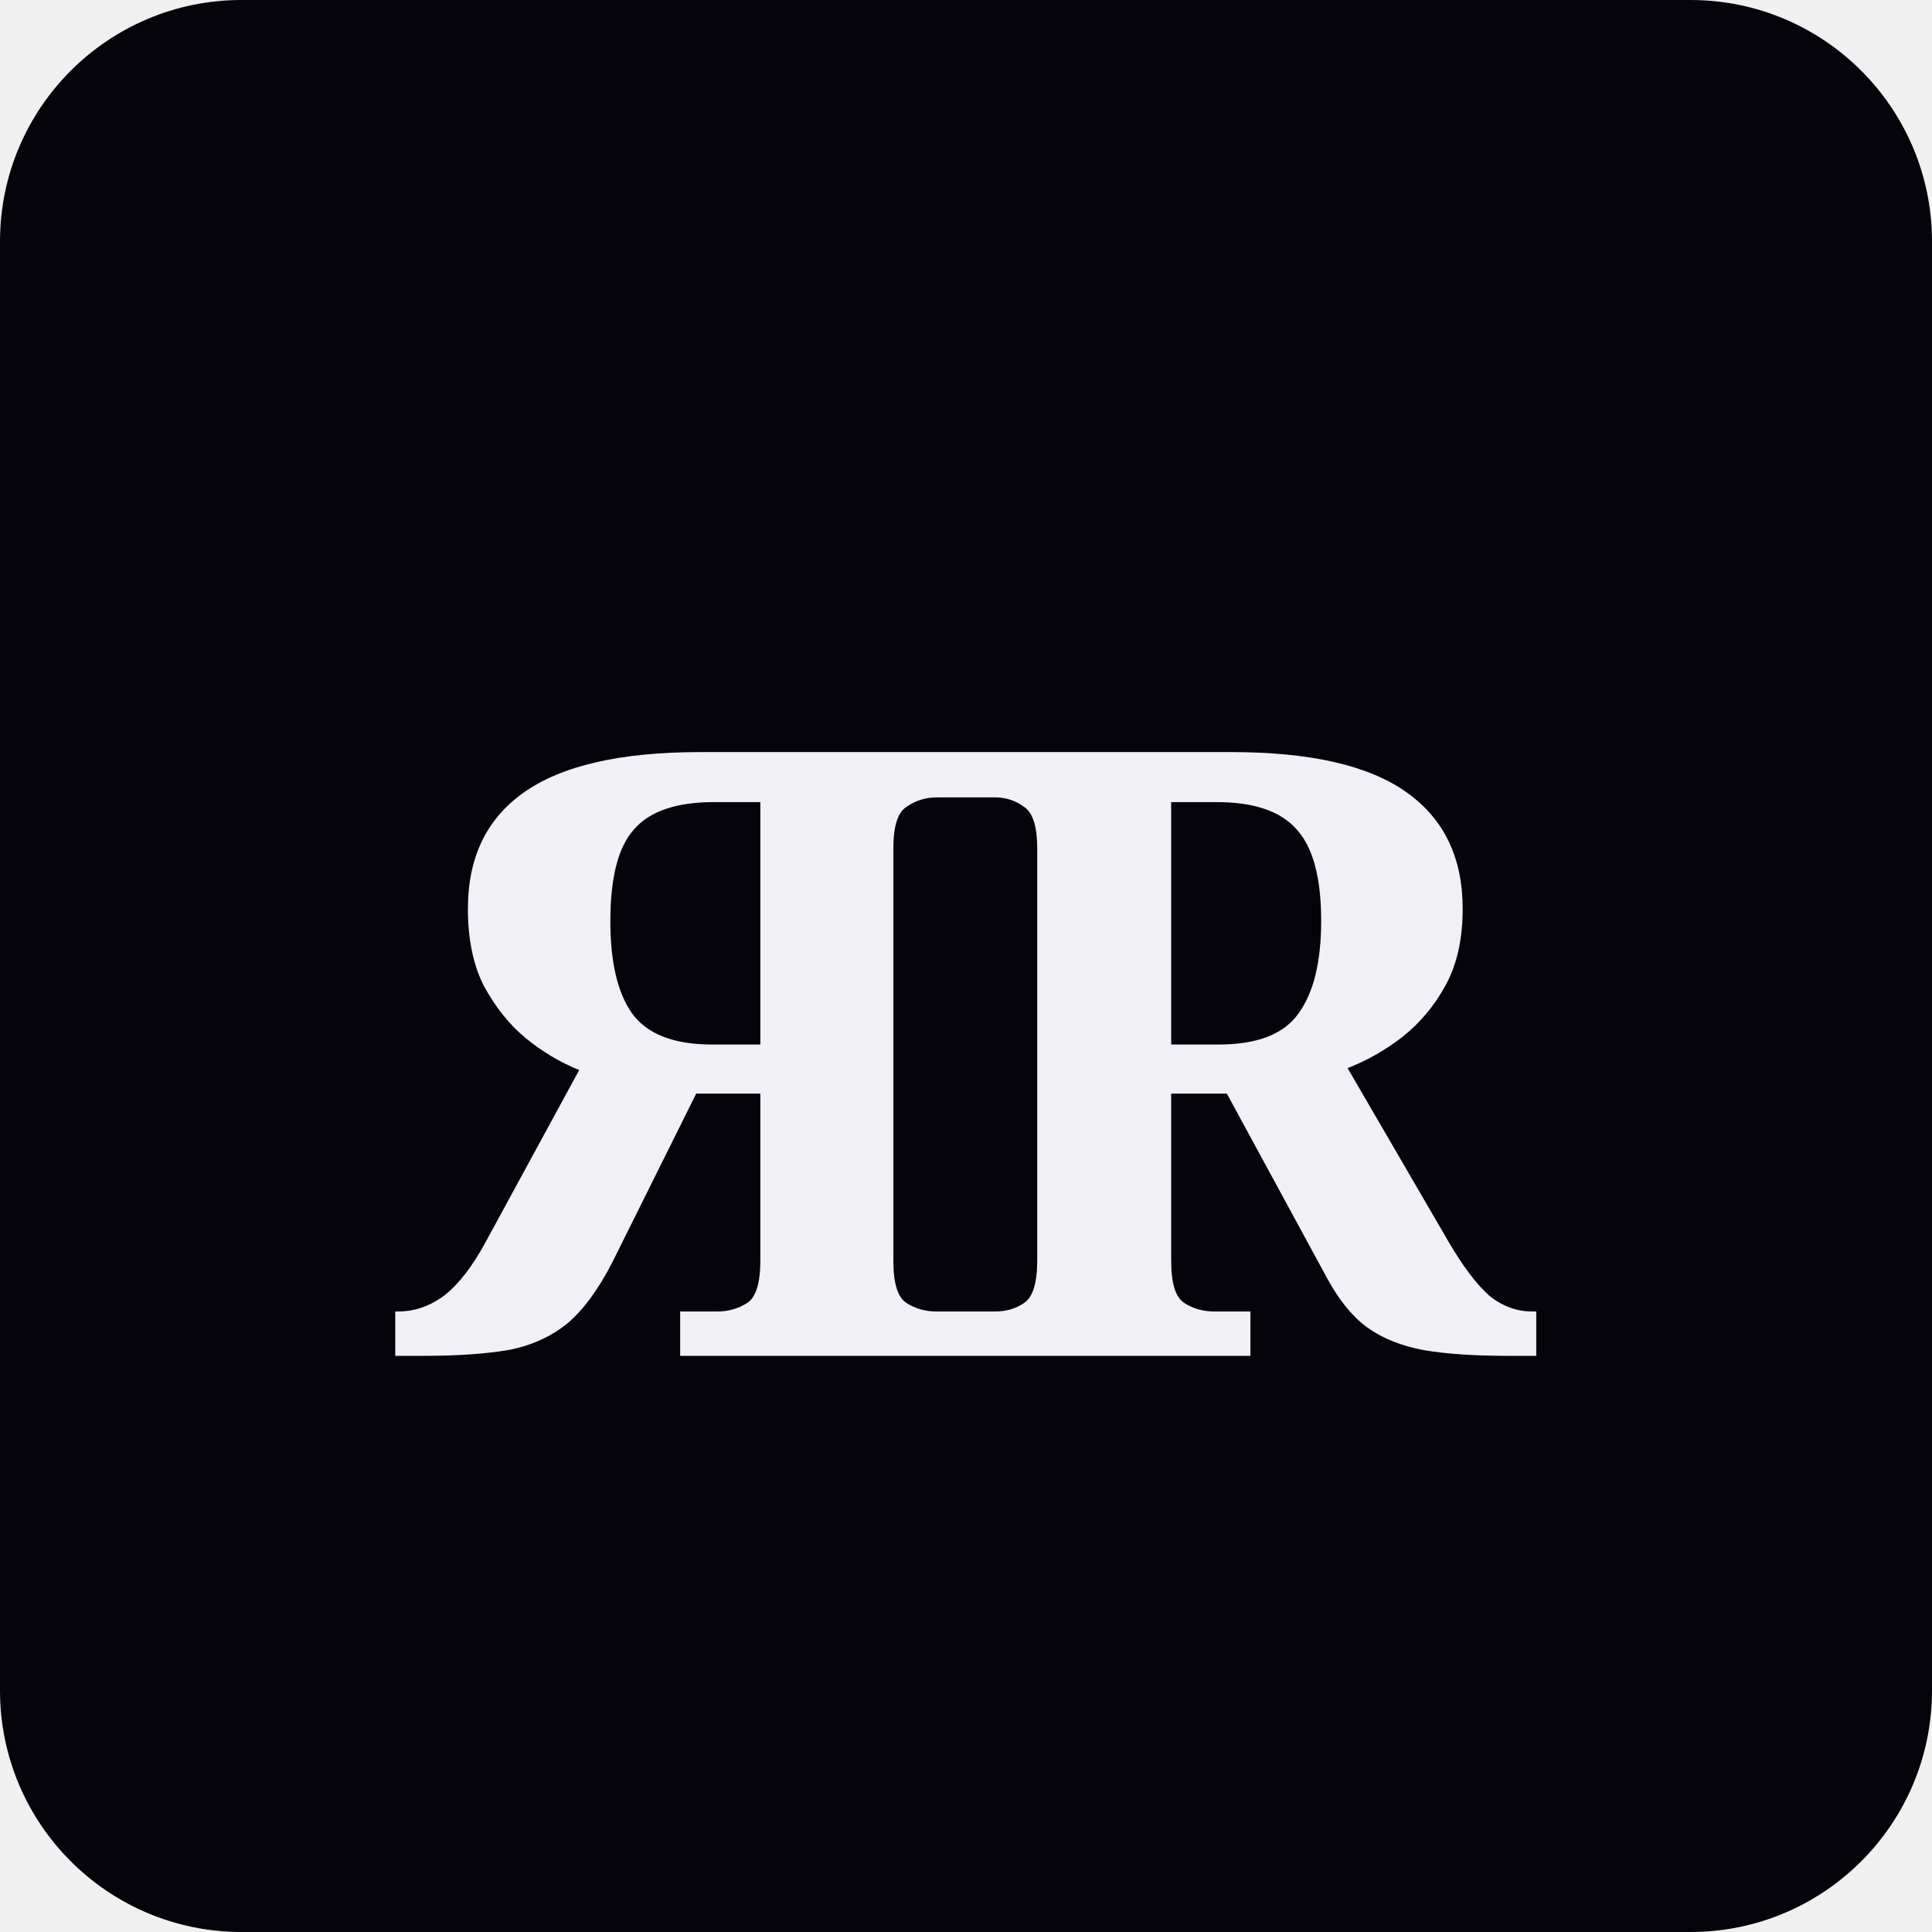
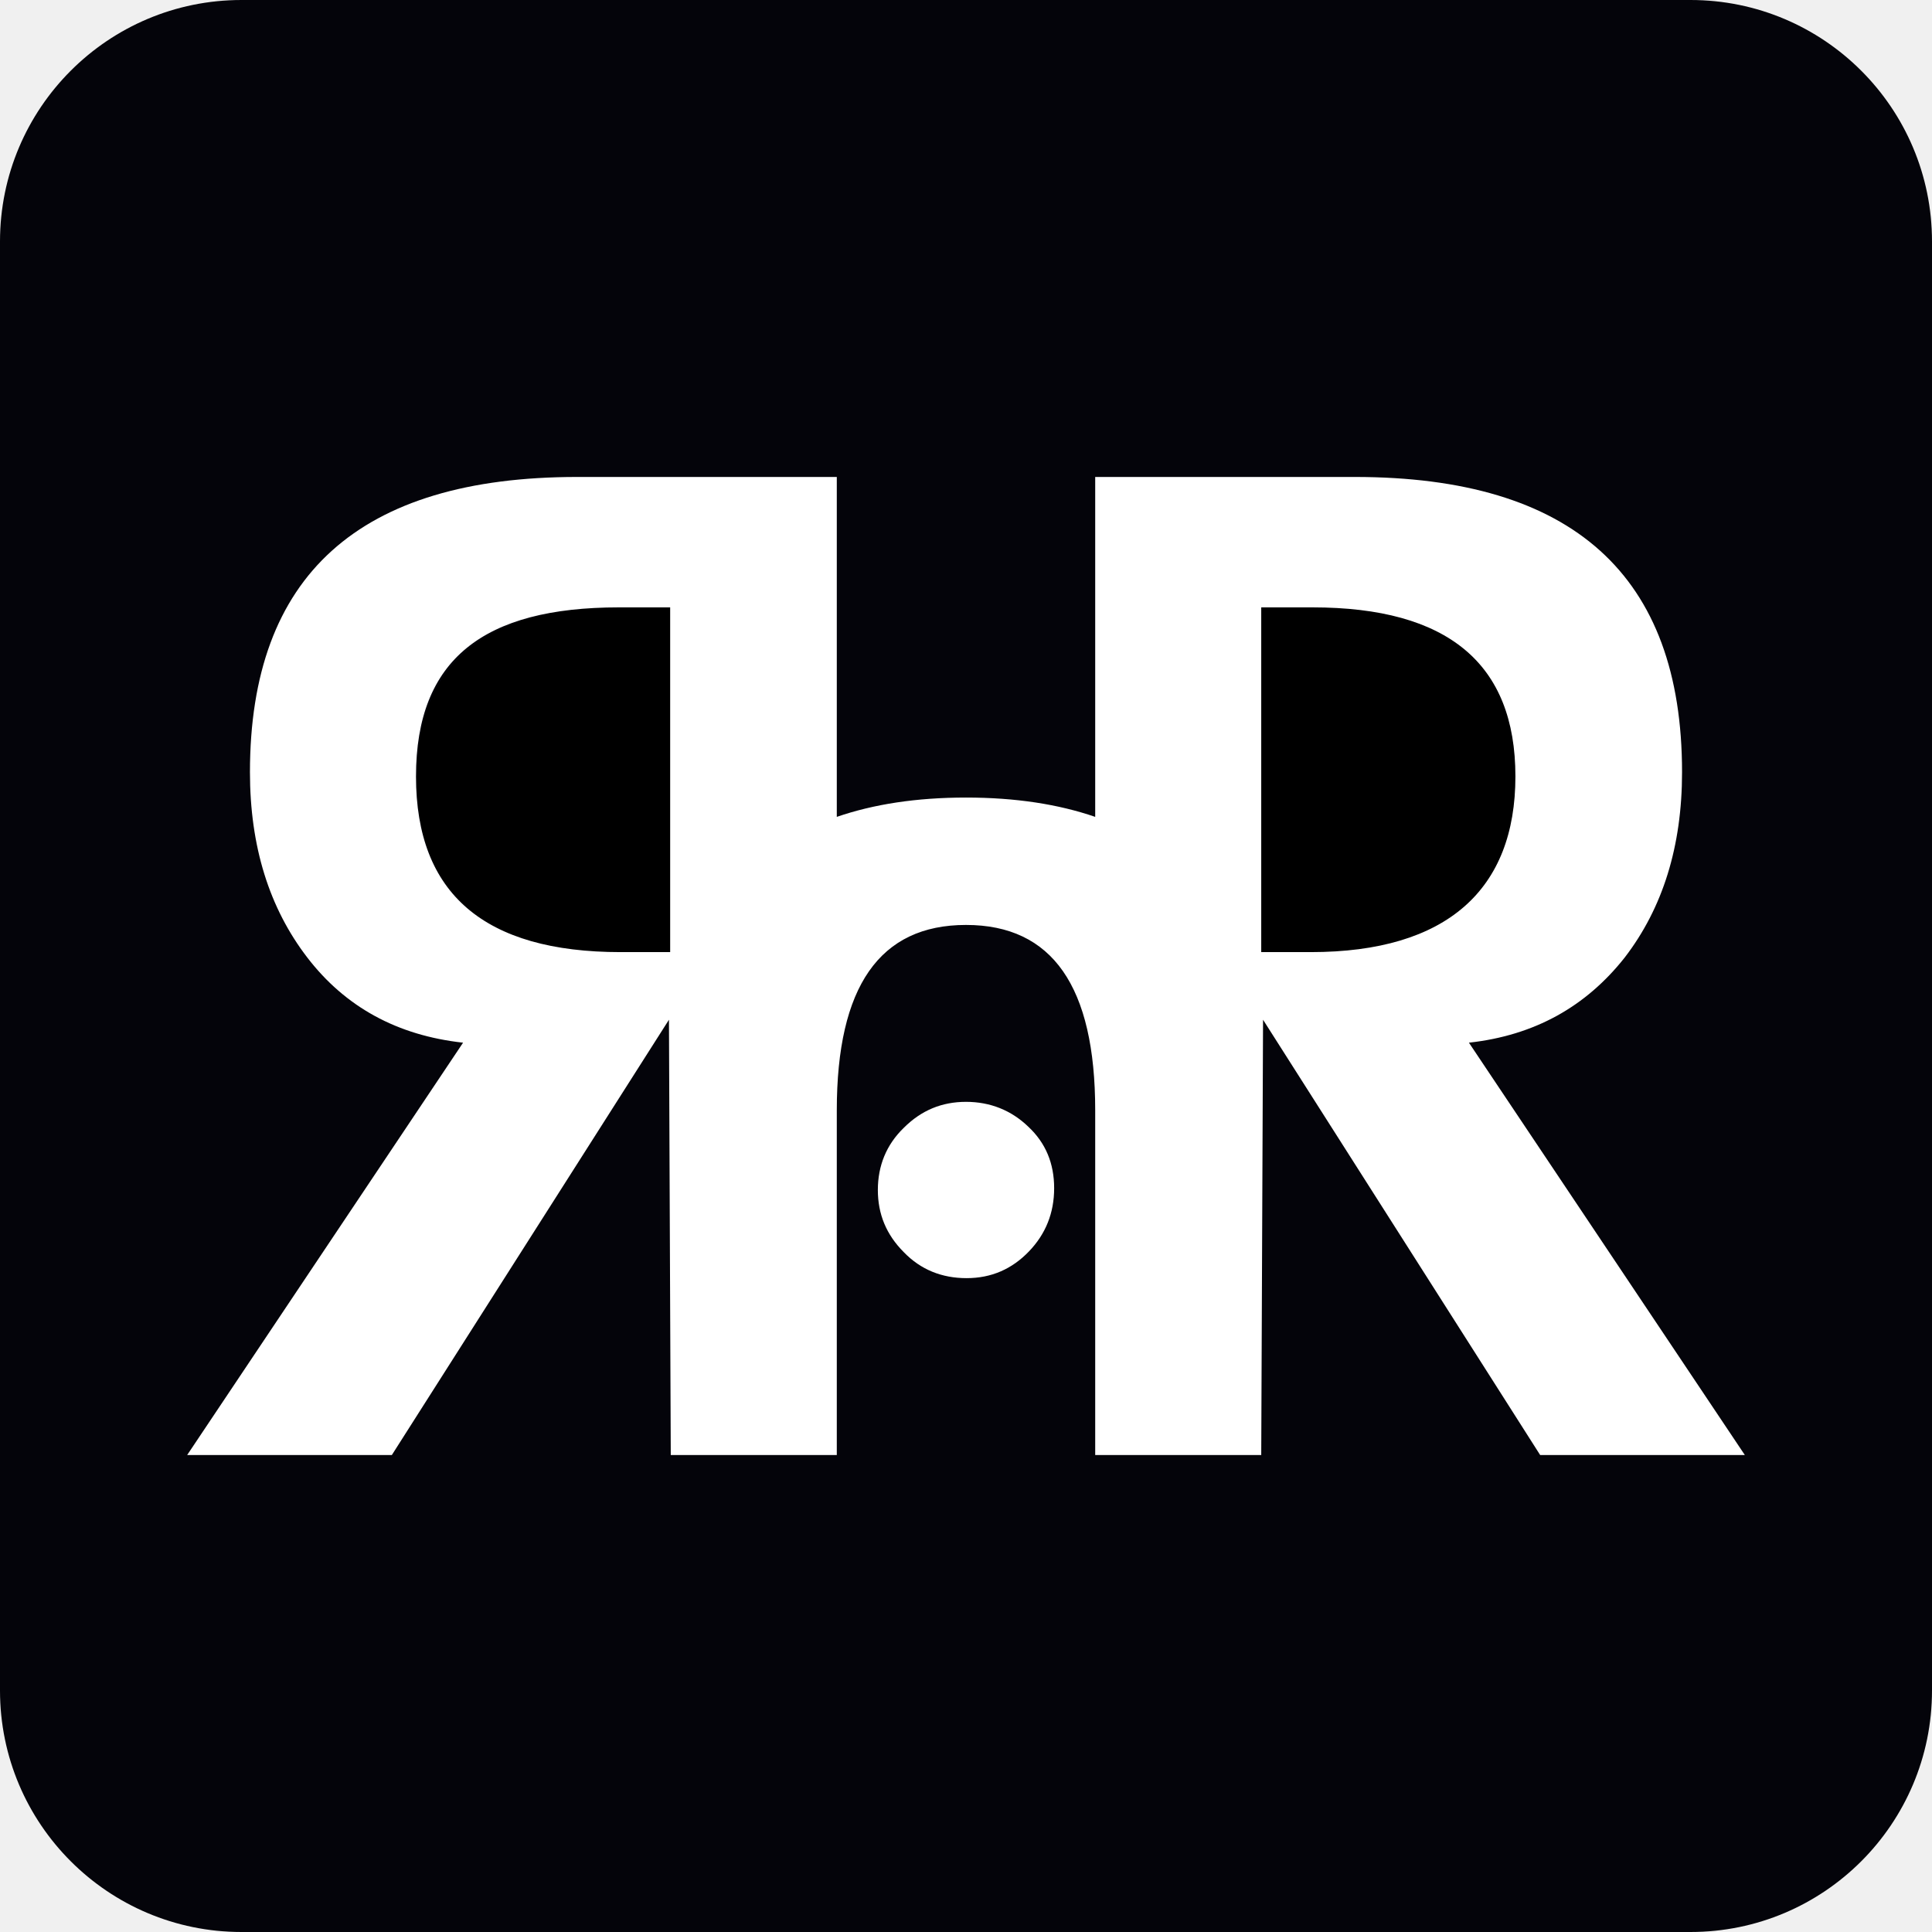
- <svg xmlns="http://www.w3.org/2000/svg" viewBox="0 0 32 32">
-   <rect width="32" height="32" fill="#04040A" rx="4" />
-   <text x="50%" y="55%" font-family="Georgia, serif" font-size="14" font-weight="bold" fill="#F0F0F5" text-anchor="middle" dominant-baseline="middle" letter-spacing="-1">ЯR</text>
+ <svg xmlns="http://www.w3.org/2000/svg" id="_圖層_1" data-name="圖層_1" version="1.1" viewBox="0 0 32 32">
+   <defs>
+     <style>
+       .st0 {
+         fill: #fff;
+       }
+ 
+       .st1 {
+         fill: #04040a;
+       }
+     </style>
+   </defs>
+   <rect class="st1" width="32" height="32" rx="4" ry="4" />
+   <g>
+     <path class="st0" d="M17.46,19.68c0,.41-.14.76-.42,1.05-.28.29-.62.44-1.03.44s-.76-.14-1.04-.43c-.29-.29-.43-.63-.43-1.03s.14-.75.43-1.03c.29-.29.63-.43,1.03-.43s.75.14,1.03.41c.29.27.43.61.43,1.02Z" />
+     <g>
+       <path d="M6.9,12.86c0,1.94,1.13,2.91,3.39,2.91h.83v-5.71h-.85c-2.24,0-3.36.93-3.36,2.8Z" />
+       <path d="M25.1,12.86c0-1.87-1.12-2.8-3.36-2.8h-.85v5.71h.83c2.26,0,3.39-.97,3.39-2.91Z" />
+       <path class="st0" d="M24.33,17.27c1.09-.12,1.94-.6,2.58-1.41.63-.82.95-1.84.95-3.07,0-3.26-1.81-4.89-5.42-4.89h-4.3v5.63c-.61-.21-1.32-.32-2.14-.32s-1.53.11-2.14.32v-5.63h-4.3c-3.61,0-5.42,1.63-5.42,4.89,0,1.23.32,2.25.95,3.07.63.82,1.49,1.29,2.58,1.41l-4.57,6.83h3.39l4.59-7.21.03,7.21h2.75v-5.71c0-2.05.71-3.07,2.14-3.07s2.14,1.02,2.14,3.07v5.71h2.75l.03-7.21,4.59,7.21h3.39l-4.57-6.83ZM11.11,15.77h-.83c-2.26,0-3.39-.97-3.39-2.91s1.12-2.8,3.36-2.8h.85v5.71ZM20.89,15.77v-5.71h.85c2.24,0,3.36.93,3.36,2.8s-1.13,2.91-3.39,2.91h-.83Z" />
+     </g>
+   </g>
</svg>
